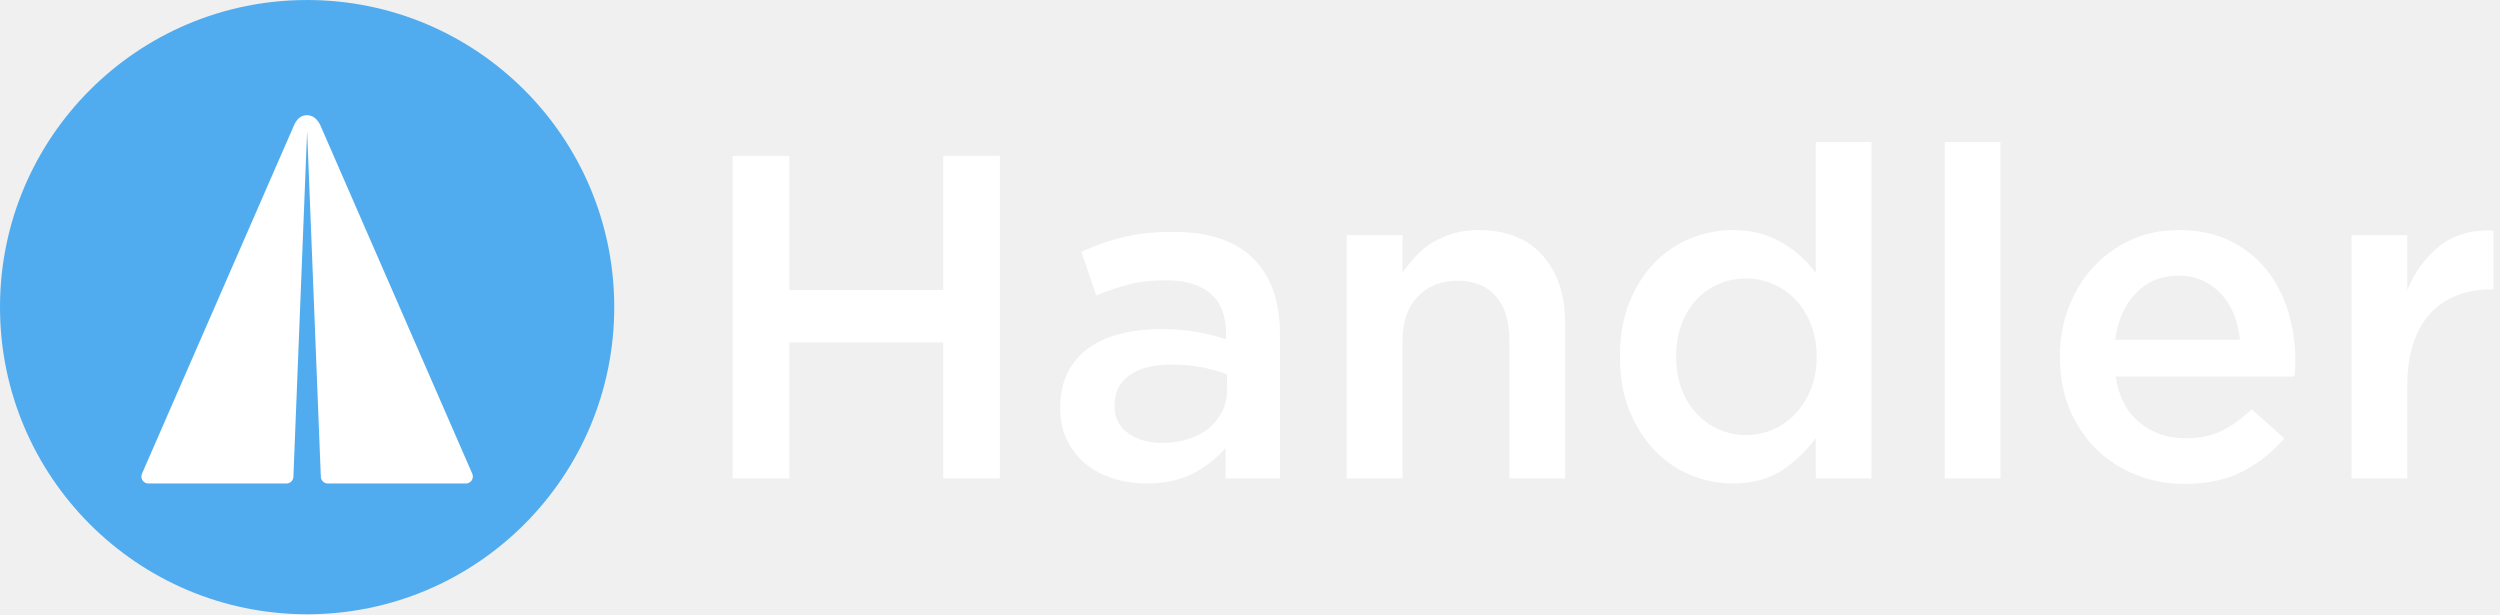
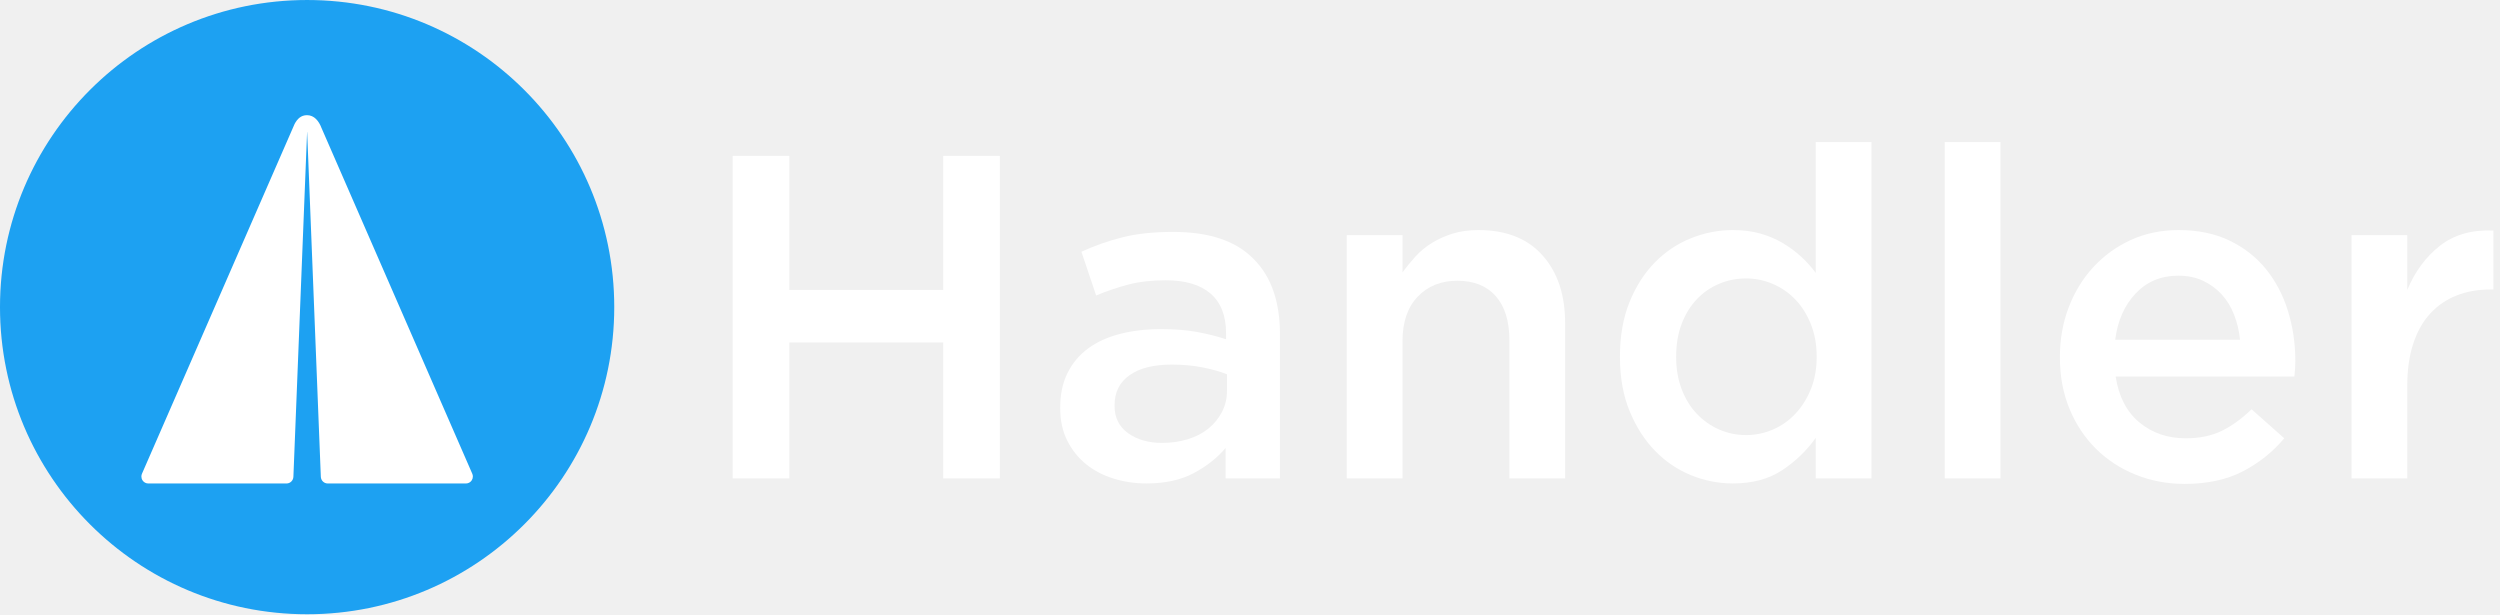
<svg xmlns="http://www.w3.org/2000/svg" width="100%" height="100%" viewBox="0 0 407 100" version="1.1" xml:space="preserve" style="fill-rule:evenodd;clip-rule:evenodd;stroke-linejoin:round;stroke-miterlimit:1.414;">
-   <g>
-     <circle cx="50" cy="50.002" r="50" style="fill:#50acee;" />
-     <path d="M49.983,18.75c-0.976,0 -1.583,0.599 -2.027,1.441c-0.032,0.05 -24.843,56.929 -24.843,56.929c-0.065,0.146 -0.095,0.3 -0.095,0.456c0,0.218 0.059,0.433 0.181,0.621c0.206,0.321 0.564,0.514 0.942,0.514l22.5,0c0.607,0 1.1,-0.48 1.124,-1.089l2.235,-56.291l2.231,56.291c0.025,0.609 0.519,1.089 1.126,1.089l22.501,0c0.376,0 0.734,-0.193 0.942,-0.514c0.12,-0.188 0.182,-0.403 0.182,-0.621c0,-0.154 -0.031,-0.309 -0.097,-0.456l-24.554,-56.309c-0.414,-1.093 -1.166,-2.061 -2.348,-2.061Z" style="fill:#fff;fill-rule:nonzero;" />
-     <g>
-       <g transform="matrix(3.125,0,0,3.125,112.528,77.88)">
-         <path d="M2.16,-16.8l2.952,0l0,6.984l8.016,0l0,-6.984l2.952,0l0,16.8l-2.952,0l0,-7.08l-8.016,0l0,7.08l-2.952,0l0,-16.8Z" style="fill:none;" />
-         <path d="M23.712,0.264c-0.592,0 -1.16,-0.084 -1.704,-0.252c-0.544,-0.168 -1.02,-0.416 -1.428,-0.744c-0.408,-0.328 -0.736,-0.736 -0.984,-1.224c-0.248,-0.488 -0.372,-1.052 -0.372,-1.692l0,-0.048c0,-0.688 0.128,-1.288 0.384,-1.8c0.256,-0.512 0.612,-0.936 1.068,-1.272c0.456,-0.336 1.008,-0.588 1.656,-0.756c0.648,-0.168 1.356,-0.252 2.124,-0.252c0.72,0 1.344,0.048 1.872,0.144c0.528,0.096 1.04,0.224 1.536,0.384l0,-0.312c0,-0.912 -0.268,-1.6 -0.804,-2.064c-0.536,-0.464 -1.316,-0.696 -2.34,-0.696c-0.72,0 -1.36,0.072 -1.92,0.216c-0.56,0.144 -1.128,0.336 -1.704,0.576l-0.768,-2.28c0.704,-0.32 1.424,-0.572 2.16,-0.756c0.736,-0.184 1.608,-0.276 2.616,-0.276c1.888,0 3.288,0.472 4.2,1.416c0.464,0.464 0.808,1.024 1.032,1.68c0.224,0.656 0.336,1.4 0.336,2.232l0,7.512l-2.832,0l0,-1.584c-0.432,0.512 -0.984,0.948 -1.656,1.308c-0.672,0.36 -1.496,0.54 -2.472,0.54Zm0.816,-2.112c0.48,0 0.928,-0.064 1.344,-0.192c0.416,-0.128 0.772,-0.312 1.068,-0.552c0.296,-0.24 0.532,-0.528 0.708,-0.864c0.176,-0.336 0.264,-0.704 0.264,-1.104l0,-0.864c-0.368,-0.144 -0.796,-0.264 -1.284,-0.36c-0.488,-0.096 -1.02,-0.144 -1.596,-0.144c-0.944,0 -1.676,0.184 -2.196,0.552c-0.52,0.368 -0.78,0.888 -0.78,1.56l0,0.048c0,0.608 0.236,1.08 0.708,1.416c0.472,0.336 1.06,0.504 1.764,0.504Z" style="fill:none;" />
-         <path d="M34.152,-12.672l2.904,0l0,1.944c0.208,-0.288 0.436,-0.568 0.684,-0.84c0.248,-0.272 0.536,-0.508 0.864,-0.708c0.328,-0.2 0.688,-0.36 1.08,-0.48c0.392,-0.12 0.836,-0.18 1.332,-0.18c1.44,0 2.552,0.44 3.336,1.32c0.784,0.88 1.176,2.056 1.176,3.528l0,8.088l-2.904,0l0,-7.2c0,-0.992 -0.236,-1.756 -0.708,-2.292c-0.472,-0.536 -1.14,-0.804 -2.004,-0.804c-0.848,0 -1.536,0.276 -2.064,0.828c-0.528,0.552 -0.792,1.324 -0.792,2.316l0,7.152l-2.904,0l0,-12.672Z" style="fill:none;" />
-         <path d="M54.264,0.264c-0.752,0 -1.48,-0.144 -2.184,-0.432c-0.704,-0.288 -1.328,-0.712 -1.872,-1.272c-0.544,-0.56 -0.984,-1.248 -1.32,-2.064c-0.336,-0.816 -0.504,-1.752 -0.504,-2.808l0,-0.048c0,-1.056 0.164,-1.992 0.492,-2.808c0.328,-0.816 0.764,-1.504 1.308,-2.064c0.544,-0.56 1.172,-0.984 1.884,-1.272c0.712,-0.288 1.444,-0.432 2.196,-0.432c0.528,0 1.004,0.06 1.428,0.18c0.424,0.12 0.812,0.284 1.164,0.492c0.352,0.208 0.672,0.444 0.96,0.708c0.288,0.264 0.544,0.548 0.768,0.852l0,-6.816l2.904,0l0,17.52l-2.904,0l0,-2.112c-0.464,0.656 -1.044,1.216 -1.74,1.68c-0.696,0.464 -1.556,0.696 -2.58,0.696Zm0.696,-2.52c0.48,0 0.944,-0.096 1.392,-0.288c0.448,-0.192 0.84,-0.468 1.176,-0.828c0.336,-0.36 0.604,-0.788 0.804,-1.284c0.2,-0.496 0.3,-1.048 0.3,-1.656l0,-0.048c0,-0.608 -0.1,-1.164 -0.3,-1.668c-0.2,-0.504 -0.468,-0.932 -0.804,-1.284c-0.336,-0.352 -0.728,-0.624 -1.176,-0.816c-0.448,-0.192 -0.912,-0.288 -1.392,-0.288c-0.496,0 -0.964,0.092 -1.404,0.276c-0.44,0.184 -0.828,0.452 -1.164,0.804c-0.336,0.352 -0.6,0.78 -0.792,1.284c-0.192,0.504 -0.288,1.068 -0.288,1.692l0,0.048c0,0.608 0.096,1.164 0.288,1.668c0.192,0.504 0.456,0.932 0.792,1.284c0.336,0.352 0.724,0.624 1.164,0.816c0.44,0.192 0.908,0.288 1.404,0.288Z" style="fill:none;" />
-         <rect x="65.304" y="-17.52" width="2.904" height="17.52" style="fill:none;" />
-         <path d="M77.808,0.288c-0.912,0 -1.764,-0.16 -2.556,-0.48c-0.792,-0.32 -1.48,-0.768 -2.064,-1.344c-0.584,-0.576 -1.044,-1.268 -1.38,-2.076c-0.336,-0.808 -0.504,-1.7 -0.504,-2.676l0,-0.048c0,-0.912 0.152,-1.768 0.456,-2.568c0.304,-0.8 0.732,-1.5 1.284,-2.1c0.552,-0.6 1.204,-1.072 1.956,-1.416c0.752,-0.344 1.584,-0.516 2.496,-0.516c1.008,0 1.892,0.184 2.652,0.552c0.76,0.368 1.392,0.864 1.896,1.488c0.504,0.624 0.884,1.348 1.14,2.172c0.256,0.824 0.384,1.692 0.384,2.604c0,0.128 -0.004,0.26 -0.012,0.396c-0.008,0.136 -0.02,0.276 -0.036,0.42l-9.312,0c0.16,1.04 0.572,1.836 1.236,2.388c0.664,0.552 1.468,0.828 2.412,0.828c0.72,0 1.344,-0.128 1.872,-0.384c0.528,-0.256 1.048,-0.632 1.56,-1.128l1.704,1.512c-0.608,0.72 -1.332,1.296 -2.172,1.728c-0.84,0.432 -1.844,0.648 -3.012,0.648Zm2.88,-7.512c-0.048,-0.464 -0.152,-0.9 -0.312,-1.308c-0.16,-0.408 -0.376,-0.76 -0.648,-1.056c-0.272,-0.296 -0.596,-0.532 -0.972,-0.708c-0.376,-0.176 -0.804,-0.264 -1.284,-0.264c-0.896,0 -1.636,0.308 -2.22,0.924c-0.584,0.616 -0.94,1.42 -1.068,2.412l6.504,0Z" style="fill:none;" />
-         <path d="M86.496,-12.672l2.904,0l0,2.856c0.4,-0.96 0.968,-1.728 1.704,-2.304c0.736,-0.576 1.664,-0.84 2.784,-0.792l0,3.072l-0.168,0c-0.64,0 -1.224,0.104 -1.752,0.312c-0.528,0.208 -0.984,0.52 -1.368,0.936c-0.384,0.416 -0.68,0.94 -0.888,1.572c-0.208,0.632 -0.312,1.364 -0.312,2.196l0,4.824l-2.904,0l0,-12.672Z" style="fill:none;" />
-         <path d="M2.16,-16.8l2.952,0l0,6.984l8.016,0l0,-6.984l2.952,0l0,16.8l-2.952,0l0,-7.08l-8.016,0l0,7.08l-2.952,0l0,-16.8Z" style="fill:#fff;fill-rule:nonzero;" />
-         <path d="M23.712,0.264c-0.592,0 -1.16,-0.084 -1.704,-0.252c-0.544,-0.168 -1.02,-0.416 -1.428,-0.744c-0.408,-0.328 -0.736,-0.736 -0.984,-1.224c-0.248,-0.488 -0.372,-1.052 -0.372,-1.692l0,-0.048c0,-0.688 0.128,-1.288 0.384,-1.8c0.256,-0.512 0.612,-0.936 1.068,-1.272c0.456,-0.336 1.008,-0.588 1.656,-0.756c0.648,-0.168 1.356,-0.252 2.124,-0.252c0.72,0 1.344,0.048 1.872,0.144c0.528,0.096 1.04,0.224 1.536,0.384l0,-0.312c0,-0.912 -0.268,-1.6 -0.804,-2.064c-0.536,-0.464 -1.316,-0.696 -2.34,-0.696c-0.72,0 -1.36,0.072 -1.92,0.216c-0.56,0.144 -1.128,0.336 -1.704,0.576l-0.768,-2.28c0.704,-0.32 1.424,-0.572 2.16,-0.756c0.736,-0.184 1.608,-0.276 2.616,-0.276c1.888,0 3.288,0.472 4.2,1.416c0.464,0.464 0.808,1.024 1.032,1.68c0.224,0.656 0.336,1.4 0.336,2.232l0,7.512l-2.832,0l0,-1.584c-0.432,0.512 -0.984,0.948 -1.656,1.308c-0.672,0.36 -1.496,0.54 -2.472,0.54Zm0.816,-2.112c0.48,0 0.928,-0.064 1.344,-0.192c0.416,-0.128 0.772,-0.312 1.068,-0.552c0.296,-0.24 0.532,-0.528 0.708,-0.864c0.176,-0.336 0.264,-0.704 0.264,-1.104l0,-0.864c-0.368,-0.144 -0.796,-0.264 -1.284,-0.36c-0.488,-0.096 -1.02,-0.144 -1.596,-0.144c-0.944,0 -1.676,0.184 -2.196,0.552c-0.52,0.368 -0.78,0.888 -0.78,1.56l0,0.048c0,0.608 0.236,1.08 0.708,1.416c0.472,0.336 1.06,0.504 1.764,0.504Z" style="fill:#fff;fill-rule:nonzero;" />
-         <path d="M34.152,-12.672l2.904,0l0,1.944c0.208,-0.288 0.436,-0.568 0.684,-0.84c0.248,-0.272 0.536,-0.508 0.864,-0.708c0.328,-0.2 0.688,-0.36 1.08,-0.48c0.392,-0.12 0.836,-0.18 1.332,-0.18c1.44,0 2.552,0.44 3.336,1.32c0.784,0.88 1.176,2.056 1.176,3.528l0,8.088l-2.904,0l0,-7.2c0,-0.992 -0.236,-1.756 -0.708,-2.292c-0.472,-0.536 -1.14,-0.804 -2.004,-0.804c-0.848,0 -1.536,0.276 -2.064,0.828c-0.528,0.552 -0.792,1.324 -0.792,2.316l0,7.152l-2.904,0l0,-12.672Z" style="fill:#fff;fill-rule:nonzero;" />
-         <path d="M54.264,0.264c-0.752,0 -1.48,-0.144 -2.184,-0.432c-0.704,-0.288 -1.328,-0.712 -1.872,-1.272c-0.544,-0.56 -0.984,-1.248 -1.32,-2.064c-0.336,-0.816 -0.504,-1.752 -0.504,-2.808l0,-0.048c0,-1.056 0.164,-1.992 0.492,-2.808c0.328,-0.816 0.764,-1.504 1.308,-2.064c0.544,-0.56 1.172,-0.984 1.884,-1.272c0.712,-0.288 1.444,-0.432 2.196,-0.432c0.528,0 1.004,0.06 1.428,0.18c0.424,0.12 0.812,0.284 1.164,0.492c0.352,0.208 0.672,0.444 0.96,0.708c0.288,0.264 0.544,0.548 0.768,0.852l0,-6.816l2.904,0l0,17.52l-2.904,0l0,-2.112c-0.464,0.656 -1.044,1.216 -1.74,1.68c-0.696,0.464 -1.556,0.696 -2.58,0.696Zm0.696,-2.52c0.48,0 0.944,-0.096 1.392,-0.288c0.448,-0.192 0.84,-0.468 1.176,-0.828c0.336,-0.36 0.604,-0.788 0.804,-1.284c0.2,-0.496 0.3,-1.048 0.3,-1.656l0,-0.048c0,-0.608 -0.1,-1.164 -0.3,-1.668c-0.2,-0.504 -0.468,-0.932 -0.804,-1.284c-0.336,-0.352 -0.728,-0.624 -1.176,-0.816c-0.448,-0.192 -0.912,-0.288 -1.392,-0.288c-0.496,0 -0.964,0.092 -1.404,0.276c-0.44,0.184 -0.828,0.452 -1.164,0.804c-0.336,0.352 -0.6,0.78 -0.792,1.284c-0.192,0.504 -0.288,1.068 -0.288,1.692l0,0.048c0,0.608 0.096,1.164 0.288,1.668c0.192,0.504 0.456,0.932 0.792,1.284c0.336,0.352 0.724,0.624 1.164,0.816c0.44,0.192 0.908,0.288 1.404,0.288Z" style="fill:#fff;fill-rule:nonzero;" />
-         <rect x="65.304" y="-17.52" width="2.904" height="17.52" style="fill:#fff;fill-rule:nonzero;" />
-         <path d="M77.808,0.288c-0.912,0 -1.764,-0.16 -2.556,-0.48c-0.792,-0.32 -1.48,-0.768 -2.064,-1.344c-0.584,-0.576 -1.044,-1.268 -1.38,-2.076c-0.336,-0.808 -0.504,-1.7 -0.504,-2.676l0,-0.048c0,-0.912 0.152,-1.768 0.456,-2.568c0.304,-0.8 0.732,-1.5 1.284,-2.1c0.552,-0.6 1.204,-1.072 1.956,-1.416c0.752,-0.344 1.584,-0.516 2.496,-0.516c1.008,0 1.892,0.184 2.652,0.552c0.76,0.368 1.392,0.864 1.896,1.488c0.504,0.624 0.884,1.348 1.14,2.172c0.256,0.824 0.384,1.692 0.384,2.604c0,0.128 -0.004,0.26 -0.012,0.396c-0.008,0.136 -0.02,0.276 -0.036,0.42l-9.312,0c0.16,1.04 0.572,1.836 1.236,2.388c0.664,0.552 1.468,0.828 2.412,0.828c0.72,0 1.344,-0.128 1.872,-0.384c0.528,-0.256 1.048,-0.632 1.56,-1.128l1.704,1.512c-0.608,0.72 -1.332,1.296 -2.172,1.728c-0.84,0.432 -1.844,0.648 -3.012,0.648Zm2.88,-7.512c-0.048,-0.464 -0.152,-0.9 -0.312,-1.308c-0.16,-0.408 -0.376,-0.76 -0.648,-1.056c-0.272,-0.296 -0.596,-0.532 -0.972,-0.708c-0.376,-0.176 -0.804,-0.264 -1.284,-0.264c-0.896,0 -1.636,0.308 -2.22,0.924c-0.584,0.616 -0.94,1.42 -1.068,2.412l6.504,0Z" style="fill:#fff;fill-rule:nonzero;" />
-         <path d="M86.496,-12.672l2.904,0l0,2.856c0.4,-0.96 0.968,-1.728 1.704,-2.304c0.736,-0.576 1.664,-0.84 2.784,-0.792l0,3.072l-0.168,0c-0.64,0 -1.224,0.104 -1.752,0.312c-0.528,0.208 -0.984,0.52 -1.368,0.936c-0.384,0.416 -0.68,0.94 -0.888,1.572c-0.208,0.632 -0.312,1.364 -0.312,2.196l0,4.824l-2.904,0l0,-12.672Z" style="fill:#fff;fill-rule:nonzero;" />
+   <g transform="matrix(3.125,0,0,3.125,0,0)">
+     <g transform="matrix(0.384434,0,5.60271e-35,0.384434,-27.3653,-296.958)">
+       <circle cx="112.803" cy="814.076" r="41.62" style="fill:rgb(29,161,242);" />
+     </g>
+     <g transform="matrix(1.30544e-17,-0.213194,0.213194,1.30544e-17,5.23368,26.1469)">
+       <path d="M94.5,50.474C94.5,49.009 93.601,48.098 92.338,47.432C92.262,47.384 6.888,10.144 6.888,10.144C6.669,10.045 6.438,10 6.204,10C5.877,10 5.554,10.089 5.271,10.272C4.789,10.582 4.5,11.119 4.5,11.686L4.5,45.459C4.5,46.369 5.221,47.11 6.135,47.145L90.627,50.5L6.135,53.849C5.221,53.887 4.5,54.628 4.5,55.539L4.5,89.312C4.5,89.877 4.789,90.414 5.271,90.727C5.553,90.906 5.877,91 6.204,91C6.435,91 6.667,90.953 6.888,90.854L91.407,53.999C93.047,53.377 94.5,52.249 94.5,50.474Z" style="fill:white;fill-rule:nonzero;" />
+     </g>
+     <g transform="matrix(1,0,0,1,36.009,24.9216)">
+       <g>
+         <g>
+           <path d="M2.16,-16.8L5.112,-16.8L5.112,-9.816L13.128,-9.816L13.128,-16.8L16.08,-16.8L16.08,0L13.128,0L13.128,-7.08L5.112,-7.08L5.112,0L2.16,0L2.16,-16.8Z" style="fill:none;" />
+           <path d="M23.712,0.264C23.12,0.264 22.552,0.18 22.008,0.012C21.464,-0.156 20.988,-0.404 20.58,-0.732C20.172,-1.06 19.844,-1.468 19.596,-1.956C19.348,-2.444 19.224,-3.008 19.224,-3.648L19.224,-3.696C19.224,-4.384 19.352,-4.984 19.608,-5.496C19.864,-6.008 20.22,-6.432 20.676,-6.768C21.132,-7.104 21.684,-7.356 22.332,-7.524C22.98,-7.692 23.688,-7.776 24.456,-7.776C25.176,-7.776 25.8,-7.728 26.328,-7.632C26.856,-7.536 27.368,-7.408 27.864,-7.248L27.864,-7.56C27.864,-8.472 27.596,-9.16 27.06,-9.624C26.524,-10.088 25.744,-10.32 24.72,-10.32C24,-10.32 23.36,-10.248 22.8,-10.104C22.24,-9.96 21.672,-9.768 21.096,-9.528L20.328,-11.808C21.032,-12.128 21.752,-12.38 22.488,-12.564C23.224,-12.748 24.096,-12.84 25.104,-12.84C26.992,-12.84 28.392,-12.368 29.304,-11.424C29.768,-10.96 30.112,-10.4 30.336,-9.744C30.56,-9.088 30.672,-8.344 30.672,-7.512L30.672,0L27.84,0L27.84,-1.584C27.408,-1.072 26.856,-0.636 26.184,-0.276C25.512,0.084 24.688,0.264 23.712,0.264ZM24.528,-1.848C25.008,-1.848 25.456,-1.912 25.872,-2.04C26.288,-2.168 26.644,-2.352 26.94,-2.592C27.236,-2.832 27.472,-3.12 27.648,-3.456C27.824,-3.792 27.912,-4.16 27.912,-4.56L27.912,-5.424C27.544,-5.568 27.116,-5.688 26.628,-5.784C26.14,-5.88 25.608,-5.928 25.032,-5.928C24.088,-5.928 23.356,-5.744 22.836,-5.376C22.316,-5.008 22.056,-4.488 22.056,-3.816L22.056,-3.768C22.056,-3.16 22.292,-2.688 22.764,-2.352C23.236,-2.016 23.824,-1.848 24.528,-1.848Z" style="fill:none;" />
+           <path d="M34.152,-12.672L37.056,-12.672L37.056,-10.728C37.264,-11.016 37.492,-11.296 37.74,-11.568C37.988,-11.84 38.276,-12.076 38.604,-12.276C38.932,-12.476 39.292,-12.636 39.684,-12.756C40.076,-12.876 40.52,-12.936 41.016,-12.936C42.456,-12.936 43.568,-12.496 44.352,-11.616C45.136,-10.736 45.528,-9.56 45.528,-8.088L45.528,0L42.624,0L42.624,-7.2C42.624,-8.192 42.388,-8.956 41.916,-9.492C41.444,-10.028 40.776,-10.296 39.912,-10.296C39.064,-10.296 38.376,-10.02 37.848,-9.468C37.32,-8.916 37.056,-8.144 37.056,-7.152L37.056,0L34.152,0L34.152,-12.672Z" style="fill:none;" />
+           <path d="M54.264,0.264C53.512,0.264 52.784,0.12 52.08,-0.168C51.376,-0.456 50.752,-0.88 50.208,-1.44C49.664,-2 49.224,-2.688 48.888,-3.504C48.552,-4.32 48.384,-5.256 48.384,-6.312L48.384,-6.36C48.384,-7.416 48.548,-8.352 48.876,-9.168C49.204,-9.984 49.64,-10.672 50.184,-11.232C50.728,-11.792 51.356,-12.216 52.068,-12.504C52.78,-12.792 53.512,-12.936 54.264,-12.936C54.792,-12.936 55.268,-12.876 55.692,-12.756C56.116,-12.636 56.504,-12.472 56.856,-12.264C57.208,-12.056 57.528,-11.82 57.816,-11.556C58.104,-11.292 58.36,-11.008 58.584,-10.704L58.584,-17.52L61.488,-17.52L61.488,0L58.584,0L58.584,-2.112C58.12,-1.456 57.54,-0.896 56.844,-0.432C56.148,0.032 55.288,0.264 54.264,0.264ZM54.96,-2.256C55.44,-2.256 55.904,-2.352 56.352,-2.544C56.8,-2.736 57.192,-3.012 57.528,-3.372C57.864,-3.732 58.132,-4.16 58.332,-4.656C58.532,-5.152 58.632,-5.704 58.632,-6.312L58.632,-6.36C58.632,-6.968 58.532,-7.524 58.332,-8.028C58.132,-8.532 57.864,-8.96 57.528,-9.312C57.192,-9.664 56.8,-9.936 56.352,-10.128C55.904,-10.32 55.44,-10.416 54.96,-10.416C54.464,-10.416 53.996,-10.324 53.556,-10.14C53.116,-9.956 52.728,-9.688 52.392,-9.336C52.056,-8.984 51.792,-8.556 51.6,-8.052C51.408,-7.548 51.312,-6.984 51.312,-6.36L51.312,-6.312C51.312,-5.704 51.408,-5.148 51.6,-4.644C51.792,-4.14 52.056,-3.712 52.392,-3.36C52.728,-3.008 53.116,-2.736 53.556,-2.544C53.996,-2.352 54.464,-2.256 54.96,-2.256Z" style="fill:none;" />
+           <rect x="65.304" y="-17.52" width="2.904" height="17.52" style="fill:none;" />
+           <path d="M77.808,0.288C76.896,0.288 76.044,0.128 75.252,-0.192C74.46,-0.512 73.772,-0.96 73.188,-1.536C72.604,-2.112 72.144,-2.804 71.808,-3.612C71.472,-4.42 71.304,-5.312 71.304,-6.288L71.304,-6.336C71.304,-7.248 71.456,-8.104 71.76,-8.904C72.064,-9.704 72.492,-10.404 73.044,-11.004C73.596,-11.604 74.248,-12.076 75,-12.42C75.752,-12.764 76.584,-12.936 77.496,-12.936C78.504,-12.936 79.388,-12.752 80.148,-12.384C80.908,-12.016 81.54,-11.52 82.044,-10.896C82.548,-10.272 82.928,-9.548 83.184,-8.724C83.44,-7.9 83.568,-7.032 83.568,-6.12C83.568,-5.992 83.564,-5.86 83.556,-5.724C83.548,-5.588 83.536,-5.448 83.52,-5.304L74.208,-5.304C74.368,-4.264 74.78,-3.468 75.444,-2.916C76.108,-2.364 76.912,-2.088 77.856,-2.088C78.576,-2.088 79.2,-2.216 79.728,-2.472C80.256,-2.728 80.776,-3.104 81.288,-3.6L82.992,-2.088C82.384,-1.368 81.66,-0.792 80.82,-0.36C79.98,0.072 78.976,0.288 77.808,0.288ZM80.688,-7.224C80.64,-7.688 80.536,-8.124 80.376,-8.532C80.216,-8.94 80,-9.292 79.728,-9.588C79.456,-9.884 79.132,-10.12 78.756,-10.296C78.38,-10.472 77.952,-10.56 77.472,-10.56C76.576,-10.56 75.836,-10.252 75.252,-9.636C74.668,-9.02 74.312,-8.216 74.184,-7.224L80.688,-7.224Z" style="fill:none;" />
+           <path d="M86.496,-12.672L89.4,-12.672L89.4,-9.816C89.8,-10.776 90.368,-11.544 91.104,-12.12C91.84,-12.696 92.768,-12.96 93.888,-12.912L93.888,-9.84L93.72,-9.84C93.08,-9.84 92.496,-9.736 91.968,-9.528C91.44,-9.32 90.984,-9.008 90.6,-8.592C90.216,-8.176 89.92,-7.652 89.712,-7.02C89.504,-6.388 89.4,-5.656 89.4,-4.824L89.4,0L86.496,0L86.496,-12.672Z" style="fill:none;" />
+           <path d="M2.16,-16.8L5.112,-16.8L5.112,-9.816L13.128,-9.816L13.128,-16.8L16.08,-16.8L16.08,0L13.128,0L13.128,-7.08L5.112,-7.08L5.112,0L2.16,0L2.16,-16.8Z" style="fill:white;fill-rule:nonzero;" />
+           <path d="M23.712,0.264C23.12,0.264 22.552,0.18 22.008,0.012C21.464,-0.156 20.988,-0.404 20.58,-0.732C20.172,-1.06 19.844,-1.468 19.596,-1.956C19.348,-2.444 19.224,-3.008 19.224,-3.648L19.224,-3.696C19.224,-4.384 19.352,-4.984 19.608,-5.496C19.864,-6.008 20.22,-6.432 20.676,-6.768C21.132,-7.104 21.684,-7.356 22.332,-7.524C22.98,-7.692 23.688,-7.776 24.456,-7.776C25.176,-7.776 25.8,-7.728 26.328,-7.632C26.856,-7.536 27.368,-7.408 27.864,-7.248L27.864,-7.56C27.864,-8.472 27.596,-9.16 27.06,-9.624C26.524,-10.088 25.744,-10.32 24.72,-10.32C24,-10.32 23.36,-10.248 22.8,-10.104C22.24,-9.96 21.672,-9.768 21.096,-9.528L20.328,-11.808C21.032,-12.128 21.752,-12.38 22.488,-12.564C23.224,-12.748 24.096,-12.84 25.104,-12.84C26.992,-12.84 28.392,-12.368 29.304,-11.424C29.768,-10.96 30.112,-10.4 30.336,-9.744C30.56,-9.088 30.672,-8.344 30.672,-7.512L30.672,0L27.84,0L27.84,-1.584C27.408,-1.072 26.856,-0.636 26.184,-0.276C25.512,0.084 24.688,0.264 23.712,0.264ZM24.528,-1.848C25.008,-1.848 25.456,-1.912 25.872,-2.04C26.288,-2.168 26.644,-2.352 26.94,-2.592C27.236,-2.832 27.472,-3.12 27.648,-3.456C27.824,-3.792 27.912,-4.16 27.912,-4.56L27.912,-5.424C27.544,-5.568 27.116,-5.688 26.628,-5.784C26.14,-5.88 25.608,-5.928 25.032,-5.928C24.088,-5.928 23.356,-5.744 22.836,-5.376C22.316,-5.008 22.056,-4.488 22.056,-3.816L22.056,-3.768C22.056,-3.16 22.292,-2.688 22.764,-2.352C23.236,-2.016 23.824,-1.848 24.528,-1.848Z" style="fill:white;fill-rule:nonzero;" />
+           <path d="M34.152,-12.672L37.056,-12.672L37.056,-10.728C37.264,-11.016 37.492,-11.296 37.74,-11.568C37.988,-11.84 38.276,-12.076 38.604,-12.276C38.932,-12.476 39.292,-12.636 39.684,-12.756C40.076,-12.876 40.52,-12.936 41.016,-12.936C42.456,-12.936 43.568,-12.496 44.352,-11.616C45.136,-10.736 45.528,-9.56 45.528,-8.088L45.528,0L42.624,0L42.624,-7.2C42.624,-8.192 42.388,-8.956 41.916,-9.492C41.444,-10.028 40.776,-10.296 39.912,-10.296C39.064,-10.296 38.376,-10.02 37.848,-9.468C37.32,-8.916 37.056,-8.144 37.056,-7.152L37.056,0L34.152,0L34.152,-12.672Z" style="fill:white;fill-rule:nonzero;" />
+           <path d="M54.264,0.264C53.512,0.264 52.784,0.12 52.08,-0.168C51.376,-0.456 50.752,-0.88 50.208,-1.44C49.664,-2 49.224,-2.688 48.888,-3.504C48.552,-4.32 48.384,-5.256 48.384,-6.312L48.384,-6.36C48.384,-7.416 48.548,-8.352 48.876,-9.168C49.204,-9.984 49.64,-10.672 50.184,-11.232C50.728,-11.792 51.356,-12.216 52.068,-12.504C52.78,-12.792 53.512,-12.936 54.264,-12.936C54.792,-12.936 55.268,-12.876 55.692,-12.756C56.116,-12.636 56.504,-12.472 56.856,-12.264C57.208,-12.056 57.528,-11.82 57.816,-11.556C58.104,-11.292 58.36,-11.008 58.584,-10.704L58.584,-17.52L61.488,-17.52L61.488,0L58.584,0L58.584,-2.112C58.12,-1.456 57.54,-0.896 56.844,-0.432C56.148,0.032 55.288,0.264 54.264,0.264ZM54.96,-2.256C55.44,-2.256 55.904,-2.352 56.352,-2.544C56.8,-2.736 57.192,-3.012 57.528,-3.372C57.864,-3.732 58.132,-4.16 58.332,-4.656C58.532,-5.152 58.632,-5.704 58.632,-6.312L58.632,-6.36C58.632,-6.968 58.532,-7.524 58.332,-8.028C58.132,-8.532 57.864,-8.96 57.528,-9.312C57.192,-9.664 56.8,-9.936 56.352,-10.128C55.904,-10.32 55.44,-10.416 54.96,-10.416C54.464,-10.416 53.996,-10.324 53.556,-10.14C53.116,-9.956 52.728,-9.688 52.392,-9.336C52.056,-8.984 51.792,-8.556 51.6,-8.052C51.408,-7.548 51.312,-6.984 51.312,-6.36L51.312,-6.312C51.312,-5.704 51.408,-5.148 51.6,-4.644C51.792,-4.14 52.056,-3.712 52.392,-3.36C52.728,-3.008 53.116,-2.736 53.556,-2.544C53.996,-2.352 54.464,-2.256 54.96,-2.256Z" style="fill:white;fill-rule:nonzero;" />
+           <rect x="65.304" y="-17.52" width="2.904" height="17.52" style="fill:white;fill-rule:nonzero;" />
+           <path d="M77.808,0.288C76.896,0.288 76.044,0.128 75.252,-0.192C74.46,-0.512 73.772,-0.96 73.188,-1.536C72.604,-2.112 72.144,-2.804 71.808,-3.612C71.472,-4.42 71.304,-5.312 71.304,-6.288L71.304,-6.336C71.304,-7.248 71.456,-8.104 71.76,-8.904C72.064,-9.704 72.492,-10.404 73.044,-11.004C73.596,-11.604 74.248,-12.076 75,-12.42C75.752,-12.764 76.584,-12.936 77.496,-12.936C78.504,-12.936 79.388,-12.752 80.148,-12.384C80.908,-12.016 81.54,-11.52 82.044,-10.896C82.548,-10.272 82.928,-9.548 83.184,-8.724C83.44,-7.9 83.568,-7.032 83.568,-6.12C83.568,-5.992 83.564,-5.86 83.556,-5.724C83.548,-5.588 83.536,-5.448 83.52,-5.304L74.208,-5.304C74.368,-4.264 74.78,-3.468 75.444,-2.916C76.108,-2.364 76.912,-2.088 77.856,-2.088C78.576,-2.088 79.2,-2.216 79.728,-2.472C80.256,-2.728 80.776,-3.104 81.288,-3.6L82.992,-2.088C82.384,-1.368 81.66,-0.792 80.82,-0.36C79.98,0.072 78.976,0.288 77.808,0.288ZM80.688,-7.224C80.64,-7.688 80.536,-8.124 80.376,-8.532C80.216,-8.94 80,-9.292 79.728,-9.588C79.456,-9.884 79.132,-10.12 78.756,-10.296C78.38,-10.472 77.952,-10.56 77.472,-10.56C76.576,-10.56 75.836,-10.252 75.252,-9.636C74.668,-9.02 74.312,-8.216 74.184,-7.224L80.688,-7.224Z" style="fill:white;fill-rule:nonzero;" />
+           <path d="M86.496,-12.672L89.4,-12.672L89.4,-9.816C89.8,-10.776 90.368,-11.544 91.104,-12.12C91.84,-12.696 92.768,-12.96 93.888,-12.912L93.888,-9.84L93.72,-9.84C93.08,-9.84 92.496,-9.736 91.968,-9.528C91.44,-9.32 90.984,-9.008 90.6,-8.592C90.216,-8.176 89.92,-7.652 89.712,-7.02C89.504,-6.388 89.4,-5.656 89.4,-4.824L89.4,0L86.496,0L86.496,-12.672Z" style="fill:white;fill-rule:nonzero;" />
+         </g>
      </g>
    </g>
  </g>
</svg>
